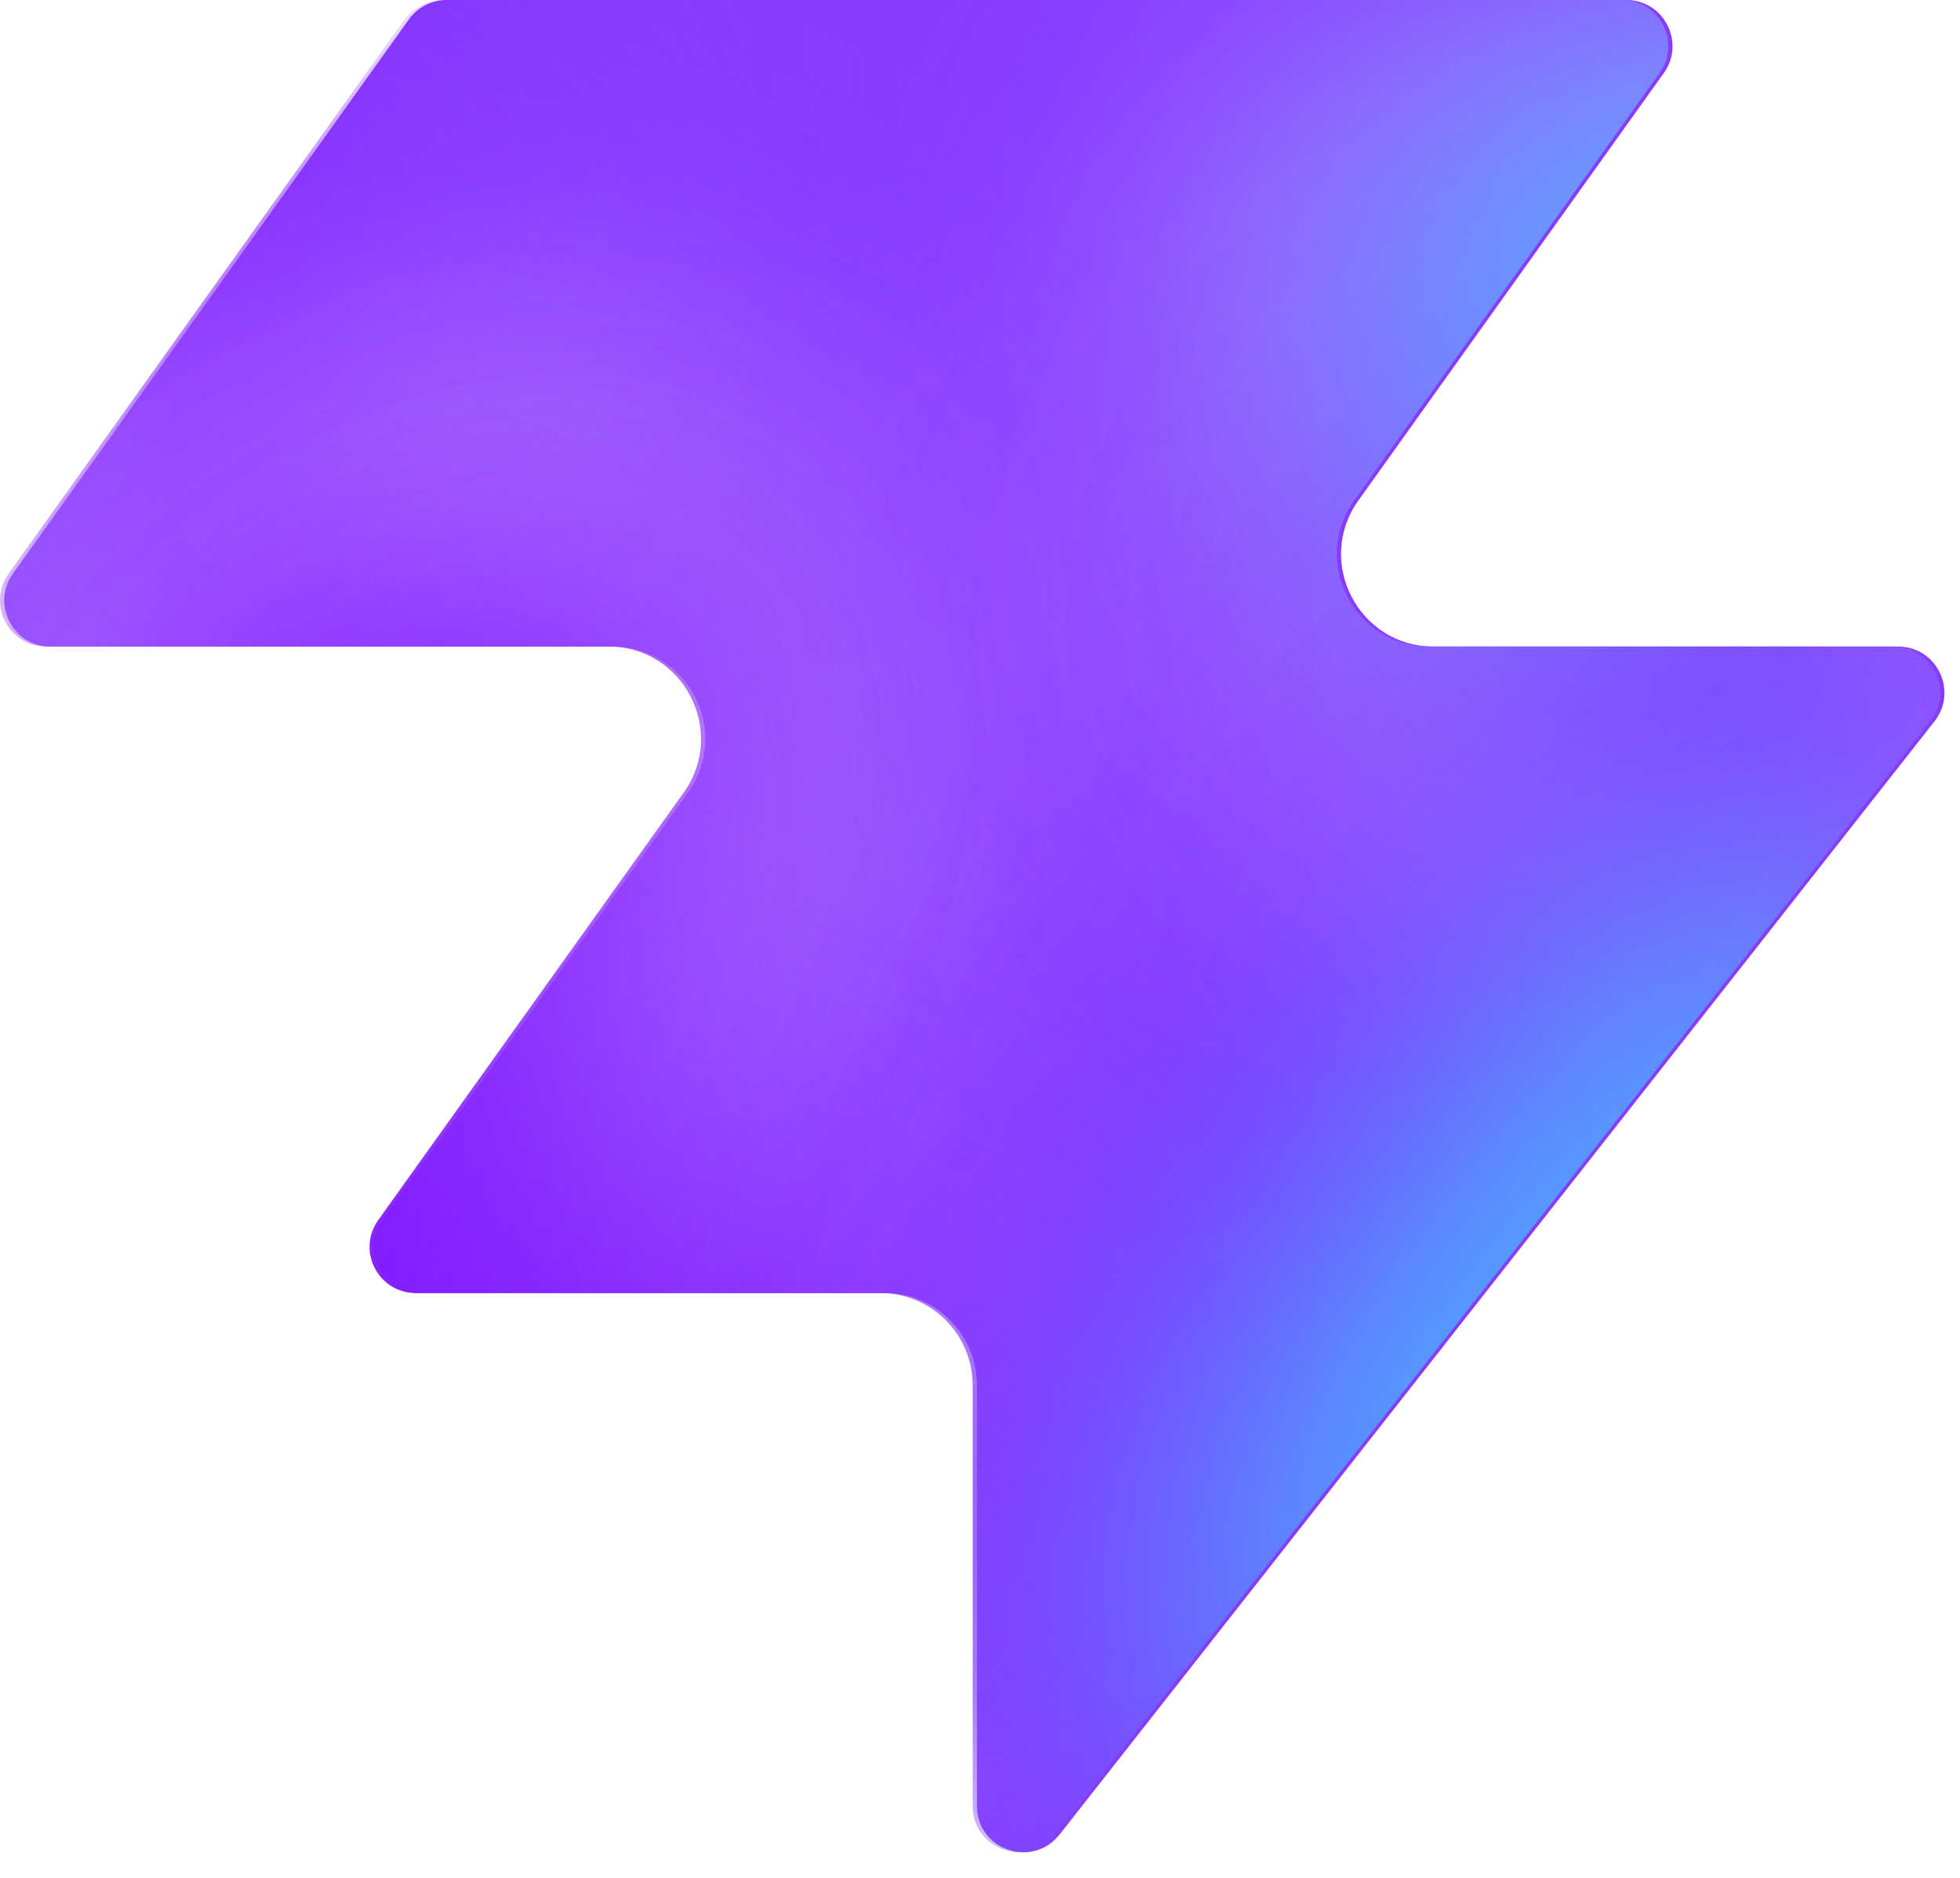
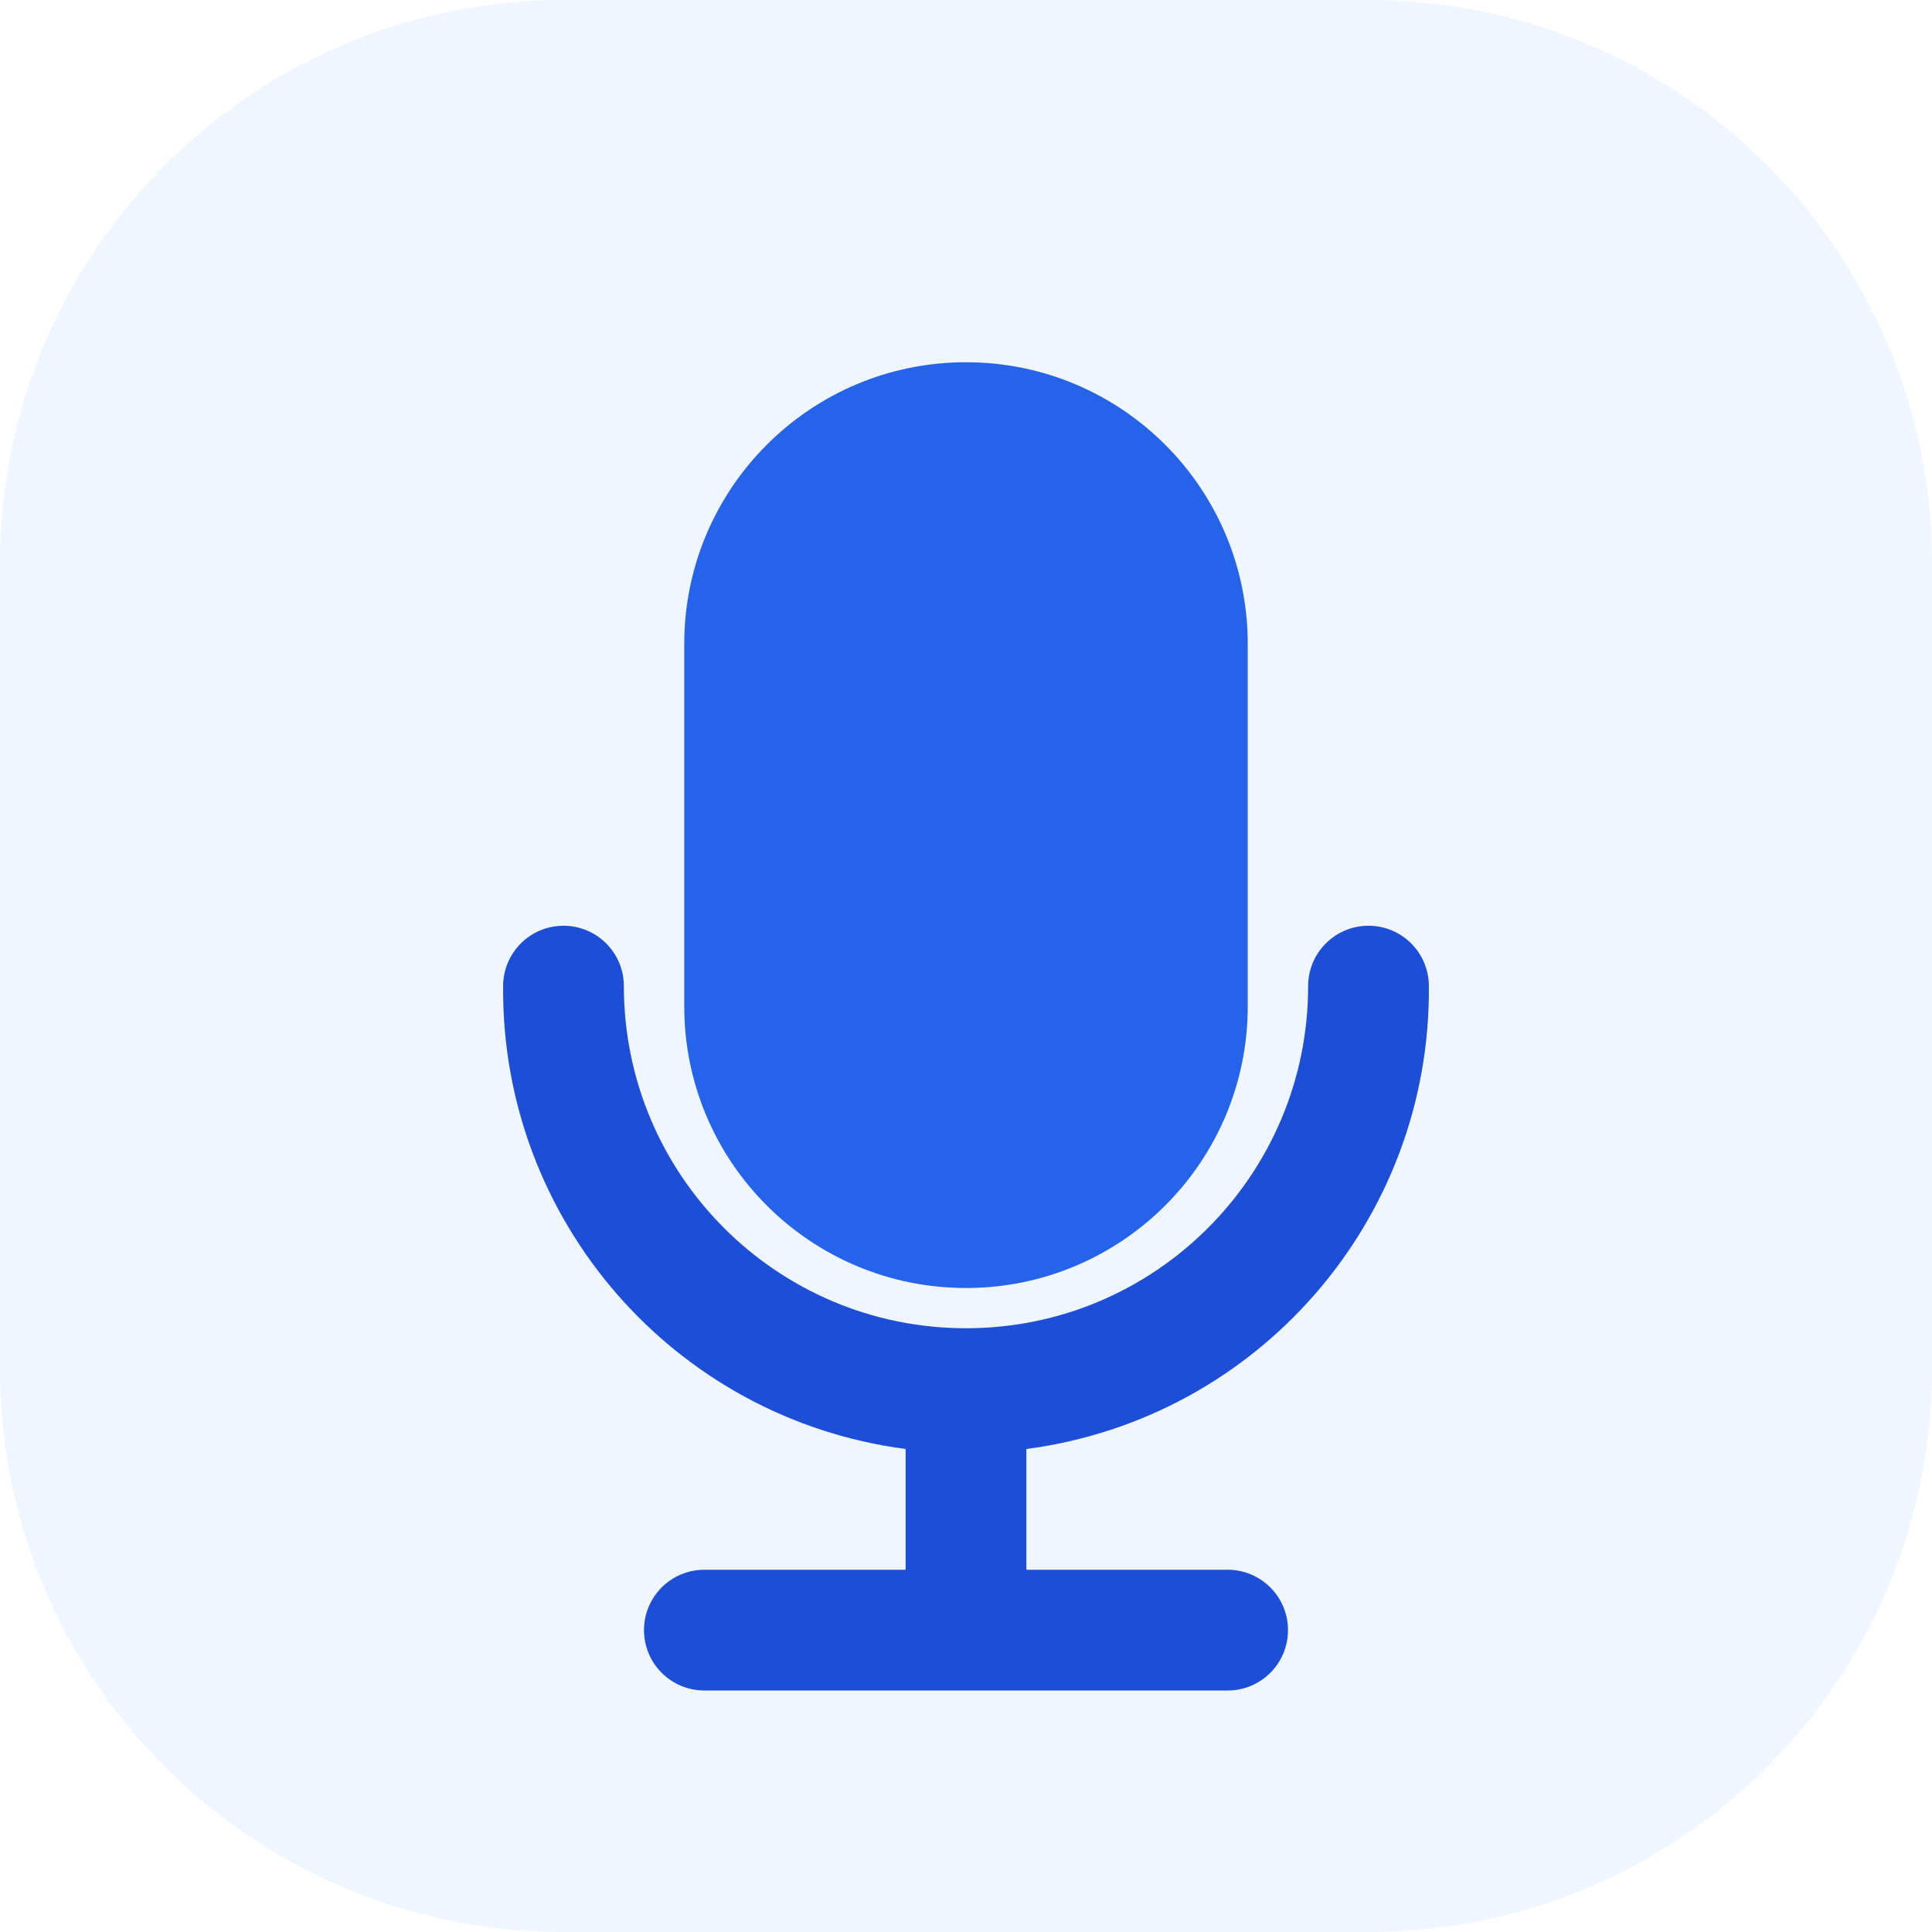
- <svg xmlns="http://www.w3.org/2000/svg" width="48" height="46" fill="none" viewBox="0 0 48 46">
-   <path fill="#863bff" d="M25.946 44.938c-.664.845-2.021.375-2.021-.698V33.937a2.26 2.26 0 0 0-2.262-2.262H10.287c-.92 0-1.456-1.04-.92-1.788l7.48-10.471c1.07-1.497 0-3.578-1.842-3.578H1.237c-.92 0-1.456-1.04-.92-1.788L10.013.474c.214-.297.556-.474.92-.474h28.894c.92 0 1.456 1.04.92 1.788l-7.48 10.471c-1.07 1.498 0 3.579 1.842 3.579h11.377c.943 0 1.473 1.088.89 1.83L25.947 44.94z" style="fill:#863bff;fill:color(display-p3 .525 .23 1);fill-opacity:1" />
-   <mask id="a" width="48" height="46" x="0" y="0" maskUnits="userSpaceOnUse" style="mask-type:alpha">
-     <path fill="#000" d="M25.842 44.938c-.664.844-2.021.375-2.021-.698V33.937a2.26 2.26 0 0 0-2.262-2.262H10.183c-.92 0-1.456-1.04-.92-1.788l7.48-10.471c1.07-1.498 0-3.579-1.842-3.579H1.133c-.92 0-1.456-1.04-.92-1.787L9.91.473c.214-.297.556-.474.92-.474h28.894c.92 0 1.456 1.04.92 1.788l-7.48 10.471c-1.07 1.498 0 3.578 1.842 3.578h11.377c.943 0 1.473 1.088.89 1.832L25.843 44.94z" style="fill:#000;fill-opacity:1" />
-   </mask>
-   <g mask="url(#a)">
-     <g filter="url(#b)">
-       <ellipse cx="5.508" cy="14.704" fill="#ede6ff" rx="5.508" ry="14.704" style="fill:#ede6ff;fill:color(display-p3 .927 .903 1);fill-opacity:1" transform="matrix(.00324 1 1 -.00324 -4.47 31.516)" />
-     </g>
-     <g filter="url(#c)">
-       <ellipse cx="10.399" cy="29.851" fill="#ede6ff" rx="10.399" ry="29.851" style="fill:#ede6ff;fill:color(display-p3 .927 .903 1);fill-opacity:1" transform="matrix(.00324 1 1 -.00324 -39.328 7.883)" />
-     </g>
-     <g filter="url(#d)">
-       <ellipse cx="5.508" cy="30.487" fill="#7e14ff" rx="5.508" ry="30.487" style="fill:#7e14ff;fill:color(display-p3 .492 .077 1);fill-opacity:1" transform="rotate(89.814 -25.913 -14.639)scale(1 -1)" />
-     </g>
-     <g filter="url(#e)">
-       <ellipse cx="5.508" cy="30.599" fill="#7e14ff" rx="5.508" ry="30.599" style="fill:#7e14ff;fill:color(display-p3 .492 .077 1);fill-opacity:1" transform="rotate(89.814 -32.644 -3.334)scale(1 -1)" />
-     </g>
-     <g filter="url(#f)">
-       <ellipse cx="5.508" cy="30.599" fill="#7e14ff" rx="5.508" ry="30.599" style="fill:#7e14ff;fill:color(display-p3 .492 .077 1);fill-opacity:1" transform="matrix(.00324 1 1 -.00324 -34.34 30.47)" />
-     </g>
-     <g filter="url(#g)">
-       <ellipse cx="14.072" cy="22.078" fill="#ede6ff" rx="14.072" ry="22.078" style="fill:#ede6ff;fill:color(display-p3 .927 .903 1);fill-opacity:1" transform="rotate(93.35 24.506 48.493)scale(-1 1)" />
-     </g>
-     <g filter="url(#h)">
-       <ellipse cx="3.47" cy="21.501" fill="#7e14ff" rx="3.47" ry="21.501" style="fill:#7e14ff;fill:color(display-p3 .492 .077 1);fill-opacity:1" transform="rotate(89.009 28.708 47.59)scale(-1 1)" />
-     </g>
-     <g filter="url(#i)">
-       <ellipse cx="3.47" cy="21.501" fill="#7e14ff" rx="3.47" ry="21.501" style="fill:#7e14ff;fill:color(display-p3 .492 .077 1);fill-opacity:1" transform="rotate(89.009 28.708 47.59)scale(-1 1)" />
-     </g>
-     <g filter="url(#j)">
-       <ellipse cx=".387" cy="8.972" fill="#7e14ff" rx="4.407" ry="29.108" style="fill:#7e14ff;fill:color(display-p3 .492 .077 1);fill-opacity:1" transform="rotate(39.51 .387 8.972)" />
-     </g>
-     <g filter="url(#k)">
-       <ellipse cx="47.523" cy="-6.092" fill="#7e14ff" rx="4.407" ry="29.108" style="fill:#7e14ff;fill:color(display-p3 .492 .077 1);fill-opacity:1" transform="rotate(37.892 47.523 -6.092)" />
-     </g>
-     <g filter="url(#l)">
-       <ellipse cx="41.412" cy="6.333" fill="#47bfff" rx="5.971" ry="9.665" style="fill:#47bfff;fill:color(display-p3 .28 .748 1);fill-opacity:1" transform="rotate(37.892 41.412 6.333)" />
-     </g>
-     <g filter="url(#m)">
-       <ellipse cx="-1.879" cy="38.332" fill="#7e14ff" rx="4.407" ry="29.108" style="fill:#7e14ff;fill:color(display-p3 .492 .077 1);fill-opacity:1" transform="rotate(37.892 -1.88 38.332)" />
-     </g>
-     <g filter="url(#n)">
-       <ellipse cx="-1.879" cy="38.332" fill="#7e14ff" rx="4.407" ry="29.108" style="fill:#7e14ff;fill:color(display-p3 .492 .077 1);fill-opacity:1" transform="rotate(37.892 -1.88 38.332)" />
-     </g>
-     <g filter="url(#o)">
-       <ellipse cx="35.651" cy="29.907" fill="#7e14ff" rx="4.407" ry="29.108" style="fill:#7e14ff;fill:color(display-p3 .492 .077 1);fill-opacity:1" transform="rotate(37.892 35.651 29.907)" />
-     </g>
-     <g filter="url(#p)">
-       <ellipse cx="38.418" cy="32.4" fill="#47bfff" rx="5.971" ry="15.297" style="fill:#47bfff;fill:color(display-p3 .28 .748 1);fill-opacity:1" transform="rotate(37.892 38.418 32.4)" />
-     </g>
-   </g>
-   <defs>
-     <filter id="b" width="60.045" height="41.654" x="-19.77" y="16.149" color-interpolation-filters="sRGB" filterUnits="userSpaceOnUse">
-       <feFlood flood-opacity="0" result="BackgroundImageFix" />
-       <feBlend in="SourceGraphic" in2="BackgroundImageFix" result="shape" />
-       <feGaussianBlur result="effect1_foregroundBlur_2002_17158" stdDeviation="7.659" />
-     </filter>
-     <filter id="c" width="90.34" height="51.437" x="-54.613" y="-7.533" color-interpolation-filters="sRGB" filterUnits="userSpaceOnUse">
-       <feFlood flood-opacity="0" result="BackgroundImageFix" />
-       <feBlend in="SourceGraphic" in2="BackgroundImageFix" result="shape" />
-       <feGaussianBlur result="effect1_foregroundBlur_2002_17158" stdDeviation="7.659" />
-     </filter>
-     <filter id="d" width="79.355" height="29.4" x="-49.64" y="2.03" color-interpolation-filters="sRGB" filterUnits="userSpaceOnUse">
-       <feFlood flood-opacity="0" result="BackgroundImageFix" />
-       <feBlend in="SourceGraphic" in2="BackgroundImageFix" result="shape" />
-       <feGaussianBlur result="effect1_foregroundBlur_2002_17158" stdDeviation="4.596" />
-     </filter>
-     <filter id="e" width="79.579" height="29.4" x="-45.045" y="20.029" color-interpolation-filters="sRGB" filterUnits="userSpaceOnUse">
-       <feFlood flood-opacity="0" result="BackgroundImageFix" />
-       <feBlend in="SourceGraphic" in2="BackgroundImageFix" result="shape" />
-       <feGaussianBlur result="effect1_foregroundBlur_2002_17158" stdDeviation="4.596" />
-     </filter>
-     <filter id="f" width="79.579" height="29.4" x="-43.513" y="21.178" color-interpolation-filters="sRGB" filterUnits="userSpaceOnUse">
-       <feFlood flood-opacity="0" result="BackgroundImageFix" />
-       <feBlend in="SourceGraphic" in2="BackgroundImageFix" result="shape" />
-       <feGaussianBlur result="effect1_foregroundBlur_2002_17158" stdDeviation="4.596" />
-     </filter>
-     <filter id="g" width="74.749" height="58.852" x="15.756" y="-17.901" color-interpolation-filters="sRGB" filterUnits="userSpaceOnUse">
-       <feFlood flood-opacity="0" result="BackgroundImageFix" />
-       <feBlend in="SourceGraphic" in2="BackgroundImageFix" result="shape" />
-       <feGaussianBlur result="effect1_foregroundBlur_2002_17158" stdDeviation="7.659" />
-     </filter>
-     <filter id="h" width="61.377" height="25.362" x="23.548" y="2.284" color-interpolation-filters="sRGB" filterUnits="userSpaceOnUse">
-       <feFlood flood-opacity="0" result="BackgroundImageFix" />
-       <feBlend in="SourceGraphic" in2="BackgroundImageFix" result="shape" />
-       <feGaussianBlur result="effect1_foregroundBlur_2002_17158" stdDeviation="4.596" />
-     </filter>
-     <filter id="i" width="61.377" height="25.362" x="23.548" y="2.284" color-interpolation-filters="sRGB" filterUnits="userSpaceOnUse">
-       <feFlood flood-opacity="0" result="BackgroundImageFix" />
-       <feBlend in="SourceGraphic" in2="BackgroundImageFix" result="shape" />
-       <feGaussianBlur result="effect1_foregroundBlur_2002_17158" stdDeviation="4.596" />
-     </filter>
-     <filter id="j" width="56.045" height="63.649" x="-27.636" y="-22.853" color-interpolation-filters="sRGB" filterUnits="userSpaceOnUse">
-       <feFlood flood-opacity="0" result="BackgroundImageFix" />
-       <feBlend in="SourceGraphic" in2="BackgroundImageFix" result="shape" />
-       <feGaussianBlur result="effect1_foregroundBlur_2002_17158" stdDeviation="4.596" />
-     </filter>
-     <filter id="k" width="54.814" height="64.646" x="20.116" y="-38.415" color-interpolation-filters="sRGB" filterUnits="userSpaceOnUse">
-       <feFlood flood-opacity="0" result="BackgroundImageFix" />
-       <feBlend in="SourceGraphic" in2="BackgroundImageFix" result="shape" />
-       <feGaussianBlur result="effect1_foregroundBlur_2002_17158" stdDeviation="4.596" />
-     </filter>
-     <filter id="l" width="33.541" height="35.313" x="24.641" y="-11.323" color-interpolation-filters="sRGB" filterUnits="userSpaceOnUse">
-       <feFlood flood-opacity="0" result="BackgroundImageFix" />
-       <feBlend in="SourceGraphic" in2="BackgroundImageFix" result="shape" />
-       <feGaussianBlur result="effect1_foregroundBlur_2002_17158" stdDeviation="4.596" />
-     </filter>
-     <filter id="m" width="54.814" height="64.646" x="-29.286" y="6.009" color-interpolation-filters="sRGB" filterUnits="userSpaceOnUse">
-       <feFlood flood-opacity="0" result="BackgroundImageFix" />
-       <feBlend in="SourceGraphic" in2="BackgroundImageFix" result="shape" />
-       <feGaussianBlur result="effect1_foregroundBlur_2002_17158" stdDeviation="4.596" />
-     </filter>
-     <filter id="n" width="54.814" height="64.646" x="-29.286" y="6.009" color-interpolation-filters="sRGB" filterUnits="userSpaceOnUse">
-       <feFlood flood-opacity="0" result="BackgroundImageFix" />
-       <feBlend in="SourceGraphic" in2="BackgroundImageFix" result="shape" />
-       <feGaussianBlur result="effect1_foregroundBlur_2002_17158" stdDeviation="4.596" />
-     </filter>
-     <filter id="o" width="54.814" height="64.646" x="8.244" y="-2.416" color-interpolation-filters="sRGB" filterUnits="userSpaceOnUse">
-       <feFlood flood-opacity="0" result="BackgroundImageFix" />
-       <feBlend in="SourceGraphic" in2="BackgroundImageFix" result="shape" />
-       <feGaussianBlur result="effect1_foregroundBlur_2002_17158" stdDeviation="4.596" />
-     </filter>
-     <filter id="p" width="39.409" height="43.623" x="18.713" y="10.588" color-interpolation-filters="sRGB" filterUnits="userSpaceOnUse">
-       <feFlood flood-opacity="0" result="BackgroundImageFix" />
-       <feBlend in="SourceGraphic" in2="BackgroundImageFix" result="shape" />
-       <feGaussianBlur result="effect1_foregroundBlur_2002_17158" stdDeviation="4.596" />
-     </filter>
-   </defs>
+ <svg xmlns="http://www.w3.org/2000/svg" viewBox="0 0 48 48">
+   <rect width="48" height="48" rx="14" fill="#eff6ff" />
+   <path d="M24 9a7 7 0 0 0-7 7v9a7 7 0 1 0 14 0v-9a7 7 0 0 0-7-7Z" fill="#2563eb" />
+   <path d="M12.5 24.5a1.5 1.5 0 0 1 3 0 8.5 8.5 0 0 0 17 0 1.5 1.5 0 0 1 3 0A11.5 11.5 0 0 1 25.5 36v3h5a1.5 1.5 0 0 1 0 3h-13a1.5 1.5 0 0 1 0-3h5v-3a11.5 11.5 0 0 1-10-11.5Z" fill="#1d4ed8" />
</svg>
